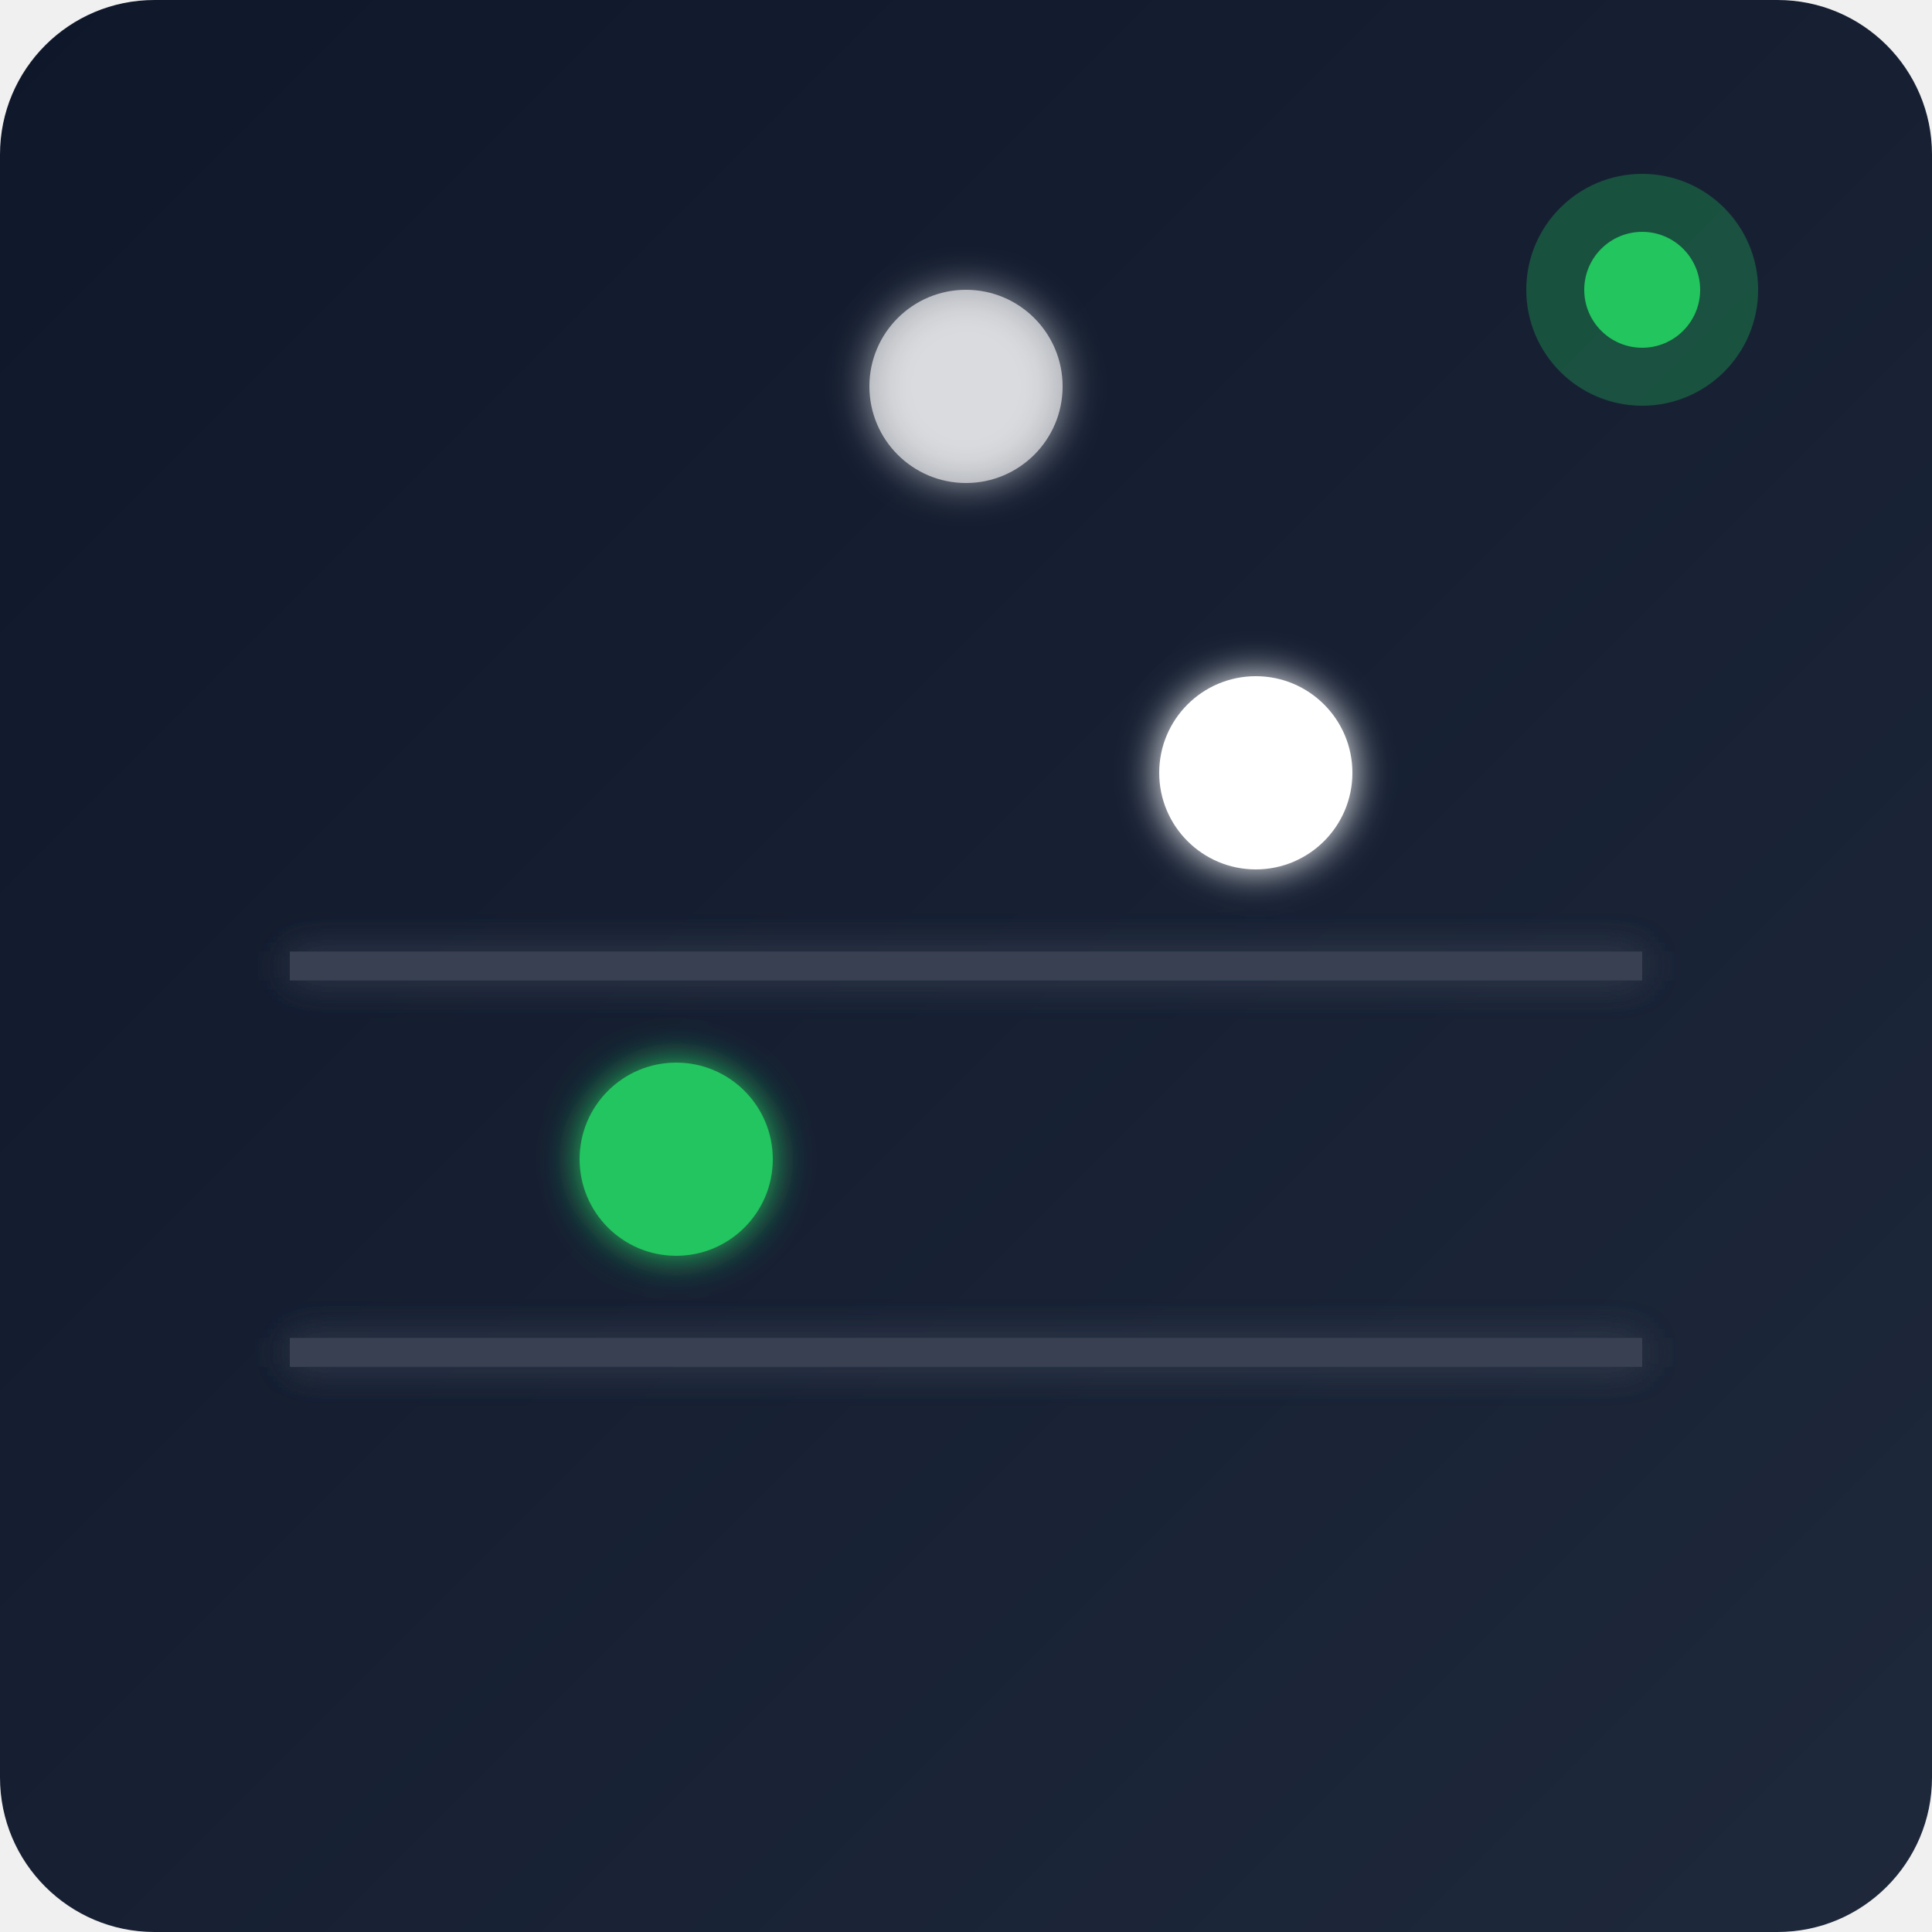
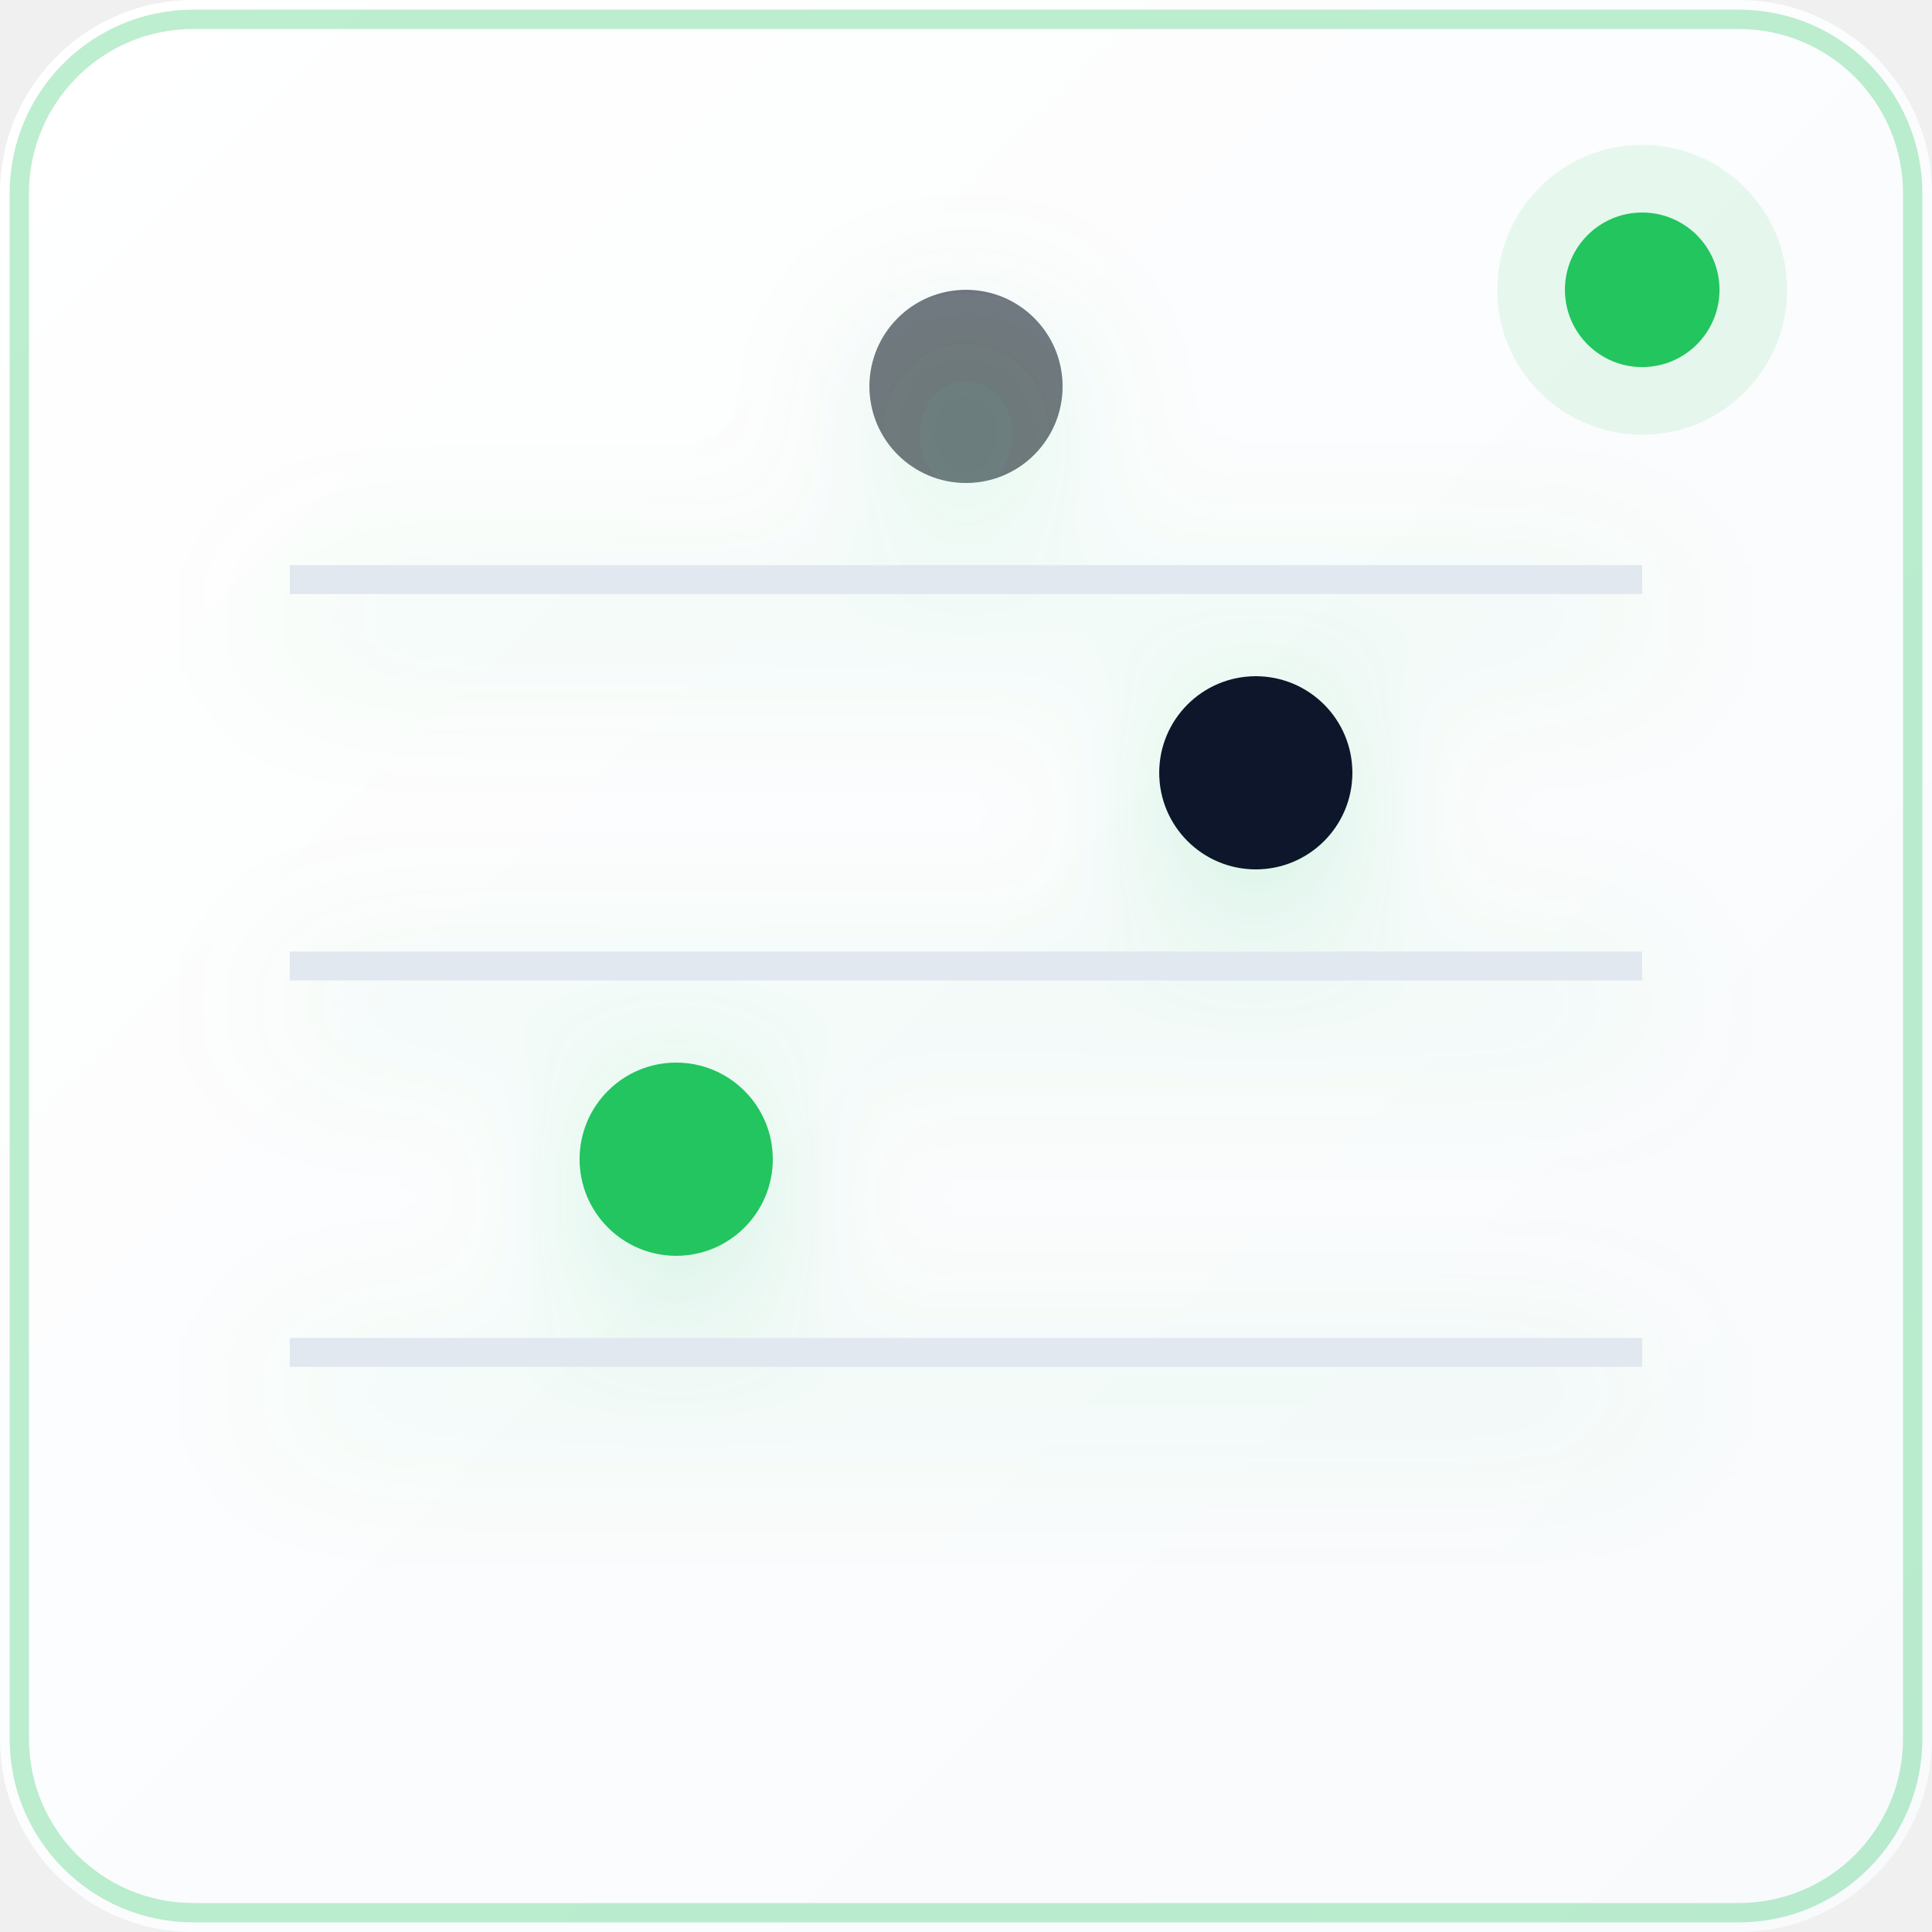
<svg xmlns="http://www.w3.org/2000/svg" viewBox="0 0 200 200">
  <defs>
    <linearGradient id="bgGrad" x1="0%" y1="0%" x2="100%" y2="100%">
-       <stop offset="0%" style="stop-color:#0F172A;stop-opacity:1" />
-       <stop offset="100%" style="stop-color:#1E293B;stop-opacity:1" />
+       <stop offset="0%" style="stop-color:#FFFFFF;stop-opacity:1" />
+       <stop offset="100%" style="stop-color:#F8FAFC;stop-opacity:1" />
    </linearGradient>
    <filter id="glow">
      <feGaussianBlur stdDeviation="2" result="coloredBlur" />
      <feMerge>
        <feMergeNode in="coloredBlur" />
        <feMergeNode in="SourceGraphic" />
      </feMerge>
    </filter>
+     <filter id="shadow" x="-20%" y="-20%" width="140%" height="140%">
+       <feDropShadow dx="0" dy="4" stdDeviation="8" flood-color="#22C55E" flood-opacity="0.2" />
+     </filter>
  </defs>
-   <rect width="200" height="200" fill="url(#bgGrad)" rx="16" />
-   <g transform="translate(100, 100)" filter="url(#glow)">
-     <path d="M-70 40 L70 40" stroke="#374151" stroke-width="3" />
-     <path d="M-70 0 L70 0" stroke="#374151" stroke-width="3" />
-     <path d="MM-70 -40 L70 -40" stroke="#374151" stroke-width="3" />
+   <rect width="200" height="200" fill="url(#bgGrad)" rx="20" />
+   <rect x="2" y="2" width="196" height="196" fill="none" stroke="#22C55E" stroke-width="2" rx="18" opacity="0.3" />
+   <g transform="translate(100, 100)" filter="url(#shadow)">
+     <path d="M-70 40 L70 40" stroke="#E2E8F0" stroke-width="3" />
+     <path d="M-70 0 L70 0" stroke="#E2E8F0" stroke-width="3" />
+     <path d="M-70 -40 L70 -40" stroke="#E2E8F0" stroke-width="3" />
    <circle cx="-30" cy="20" r="10" fill="#22C55E" />
-     <circle cx="30" cy="-20" r="10" fill="white" />
-     <circle cx="0" cy="-60" r="10" fill="white" opacity="0.6" />
+     <circle cx="30" cy="-20" r="10" fill="#0F172A" />
+     <circle cx="0" cy="-60" r="10" fill="#0F172A" opacity="0.6" />
  </g>
-   <circle cx="170" cy="30" r="12" fill="#22C55E" opacity="0.3" />
-   <circle cx="170" cy="30" r="6" fill="#22C55E" />
+   <circle cx="170" cy="30" r="15" fill="#22C55E" opacity="0.1" />
+   <circle cx="170" cy="30" r="8" fill="#22C55E" />
</svg>
